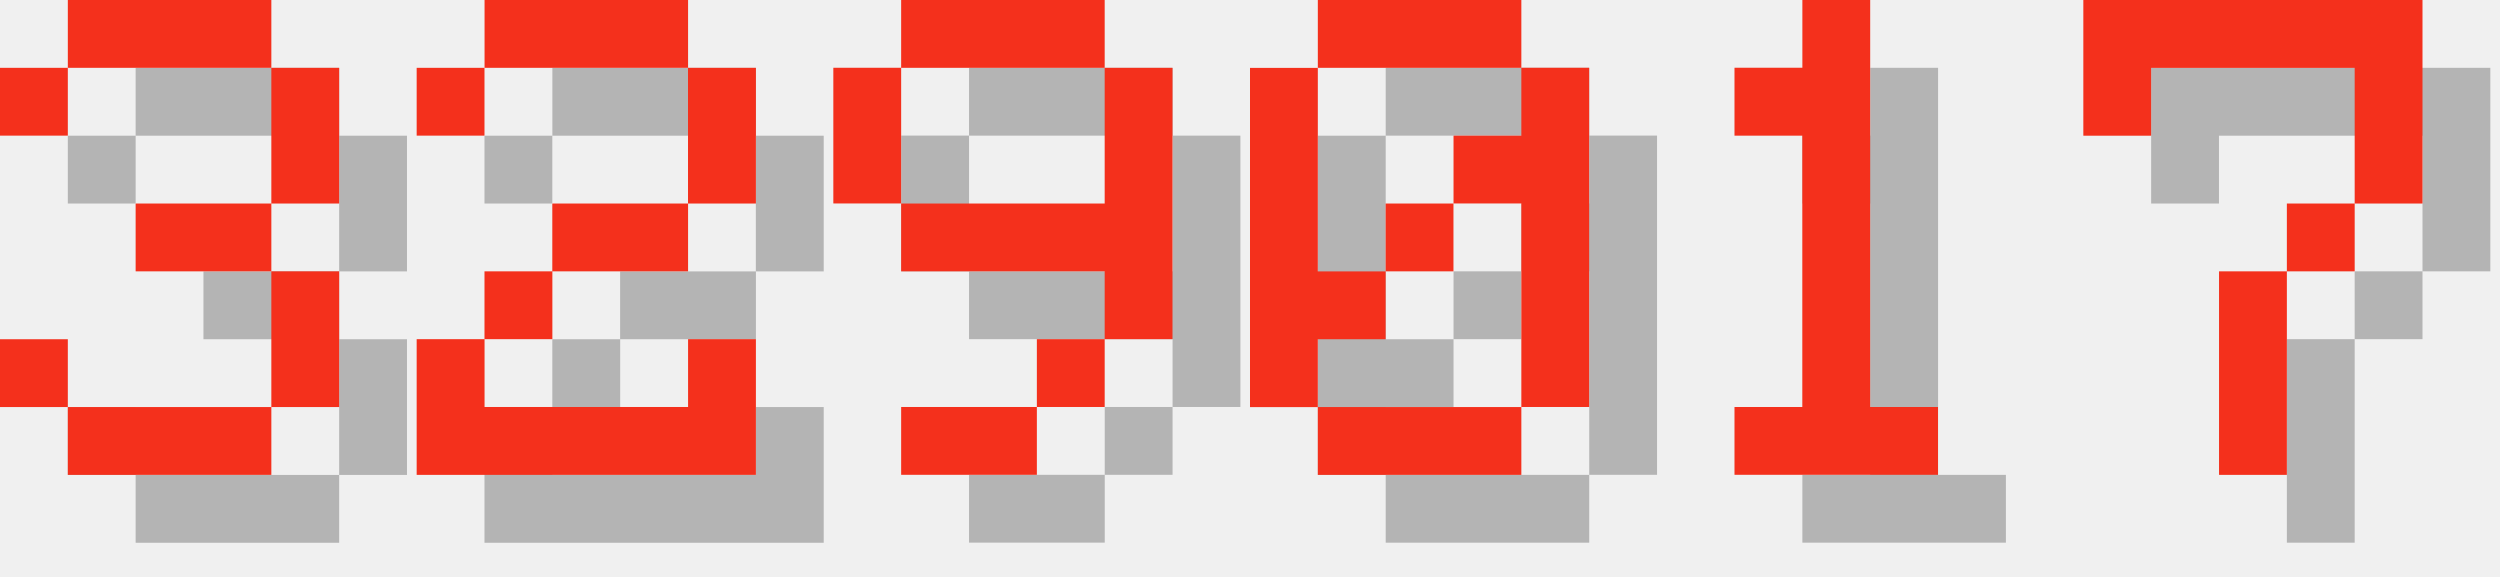
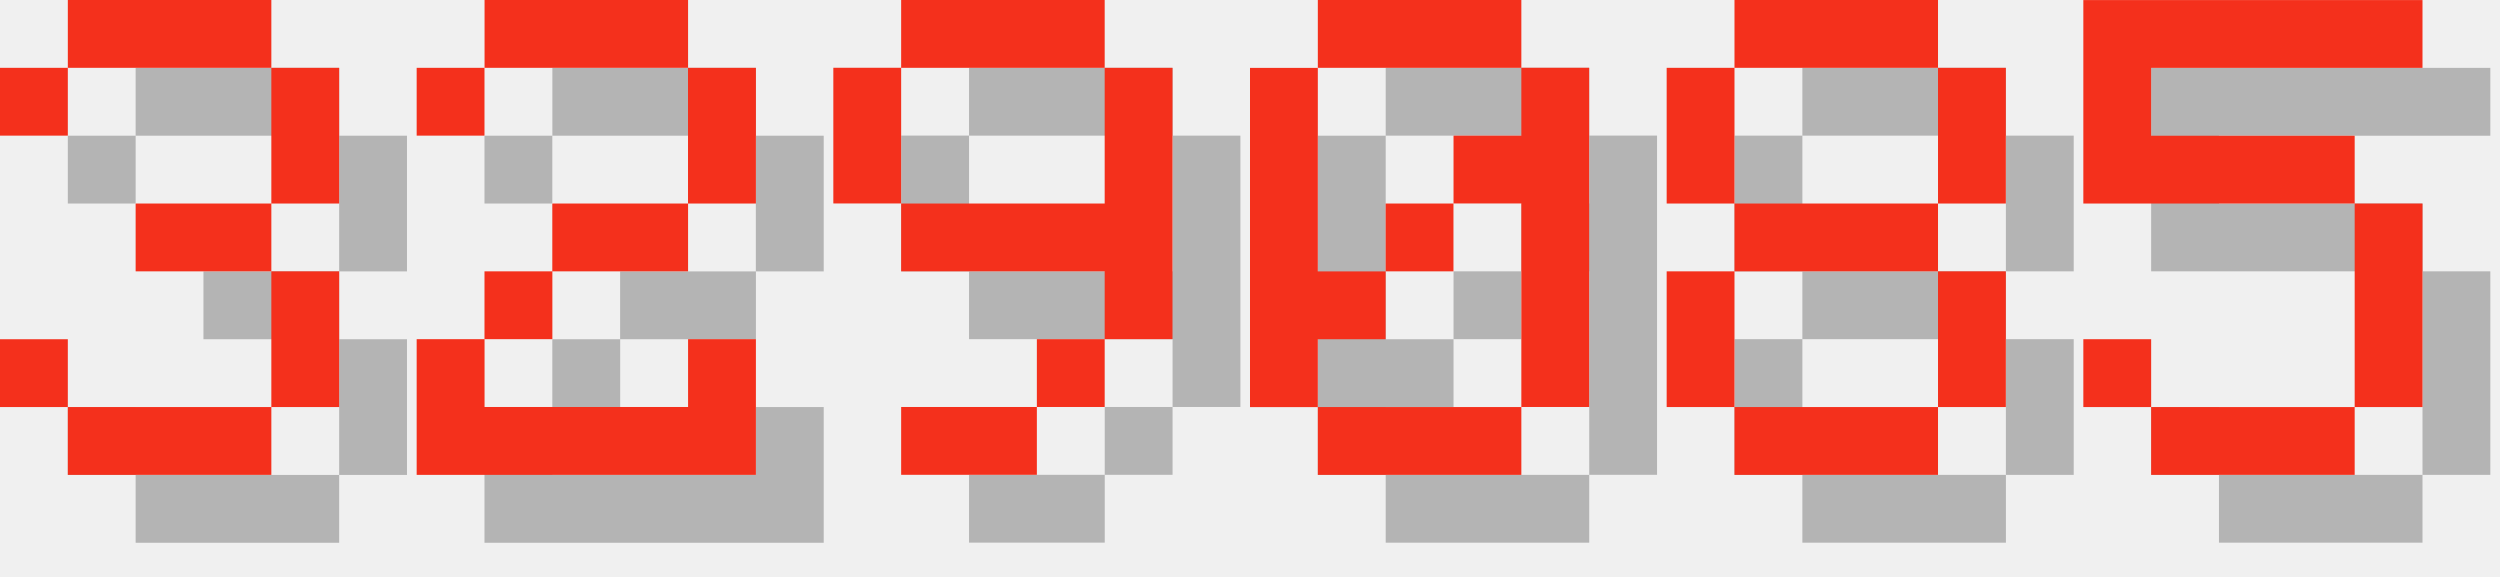
<svg xmlns="http://www.w3.org/2000/svg" version="1.1" width="156.0" height="36">
  <style>
        .text-foreground {
            fill: #F4301C;
        }
        .text-shadow {
            fill: #000000;
            fill-opacity: 0.25;
        }
    </style>
  <g class="digit" id="digit_3" transform="translate(0.0, 0), scale(4)">
    <path id="digit_3_shadow" class="text-shadow" d="m1.058 2.117v1.058h1.058v-1.058h3.175v2.117h-2.117v1.058h2.117v2.117h-3.175v-1.058h-1.058v1.058h1.058v1.058h3.175v-1.058h1.058v-2.117h-1.058v-1.058h1.058v-2.117h-1.058v-1.058h-3.175v1.058h-1.058z" fill-opacity=".5" style="paint-order:stroke fill markers" />
    <path id="digit_3_fg" class="text-foreground" d="m0 1.058v1.058h1.058v-1.058h3.175v2.117h-2.117v1.058h2.117v2.117h-3.175v-1.058h-1.058v1.058h1.058v1.058h3.175v-1.058h1.058v-2.117h-1.058v-1.058h1.058v-2.117h-1.058v-1.058h-3.175v1.058h-1.058z" fill="#fff" style="paint-order:stroke fill markers" />
  </g>
  <g class="digit" id="digit_2" transform="translate(26.0, 0), scale(4)">
    <path id="digit_2_shadow" class="text-shadow" d="m1.058 2.117v1.058h1.058v-1.058h3.175v2.117h-2.117v1.058h-1.058v1.058h-1.058v2.117h5.292v-2.117h-1.058v1.058h-3.175v-1.058h1.058v-1.058h2.117v-1.058h1.058v-2.117h-1.058v-1.058h-3.175v1.058h-1.058z" fill-opacity=".5" style="paint-order:stroke fill markers" />
    <path id="digit_2_fg" class="text-foreground" d="m0 1.058v1.058h1.058v-1.058h3.175v2.117h-2.117v1.058h-1.058v1.058h-1.058v2.117h5.292v-2.117h-1.058v1.058h-3.175v-1.058h1.058v-1.058h2.117v-1.058h1.058v-2.117h-1.058v-1.058h-3.175v1.058h-1.058z" fill="#fff" style="paint-order:stroke fill markers" />
  </g>
  <g class="digit" id="digit_9" transform="translate(52.0, 0), scale(4)">
    <path id="digit_9_shadow" class="text-shadow" d="m2.117 1.058v1.058h3.175v-1.058h-3.175zm3.175 1.058v2.117h-3.175v1.058h3.175v1.058h1.058v-4.233h-1.058zm0 4.233h-1.058v1.058h1.058v-1.058zm-1.058 1.058h-2.117v1.058h2.117v-1.058zm-2.117-3.175v-2.117h-1.058v2.117h1.058z" fill-opacity=".5" style="paint-order:stroke fill markers" />
    <path id="digit_9_fg" class="text-foreground" d="m1.058 0v1.058h3.175v-1.058h-3.175zm3.175 1.058v2.117h-3.175v1.058h3.175v1.058h1.058v-4.233h-1.058zm0 4.233h-1.058v1.058h1.058v-1.058zm-1.058 1.058h-2.117v1.058h2.117v-1.058zm-2.117-3.175v-2.117h-1.058v2.117h1.058z" fill="#fff" style="paint-order:stroke fill markers" />
  </g>
  <g class="digit" id="digit_0" transform="translate(78.0, 0), scale(4)">
    <path id="digit_0_shadow" class="text-shadow" d="m2.117 1.058v1.058h3.175v-1.058h-3.175zm3.175 1.058v1.058h-1.058v1.058h1.058v3.175h1.058v-5.292h-1.058zm0 5.292h-3.175v1.058h3.175v-1.058zm-3.175 0v-1.058h1.058v-1.058h-1.058v-3.175h-1.058v5.292h1.058zm1.058-2.117h1.058v-1.058h-1.058v1.058z" fill-opacity=".5" style="paint-order:stroke fill markers" />
    <path id="digit_0_fg" class="text-foreground" d="m1.058 0v1.058h3.175v-1.058h-3.175zm3.175 1.058v1.058h-1.058v1.058h1.058v3.175h1.058v-5.292h-1.058zm0 5.292h-3.175v1.058h3.175v-1.058zm-3.175 0v-1.058h1.058v-1.058h-1.058v-3.175h-1.058v5.292h1.058zm1.058-2.117h1.058v-1.058h-1.058v1.058z" fill="#fff" style="paint-order:stroke fill markers" />
  </g>
-   <g class="digit" id="digit_1" transform="translate(104.0, 0), scale(4)">
-     <path id="digit_1_shadow" class="text-shadow" d="m2.117 2.117v1.058h1.058v4.233h-1.058v1.058h3.175v-1.058h-1.058v-6.35h-1.058v1.058h-1.058z" fill-opacity=".5" style="paint-order:stroke fill markers" />
-     <path id="digit_1_fg" class="text-foreground" d="m1.058 1.058v1.058h1.058v4.233h-1.058v1.058h3.175v-1.058h-1.058v-6.35h-1.058v1.058h-1.058z" fill="#fff" style="paint-order:stroke fill markers" />
+   <g class="digit" id="digit_8" transform="translate(104.0, 0), scale(4)">
+     <path id="digit_8_shadow" class="text-shadow" d="m2.117 1.058v1.058h3.175v-1.058h-3.175zm3.175 1.058v2.117h1.058v-2.117h-1.058zm0 2.117h-3.175v1.058h3.175v-1.058zm0 1.058v2.117h1.058v-2.117h-1.058zm0 2.117h-3.175v1.058h3.175v-1.058zm-3.175 0v-2.117h-1.058v2.117h1.058zm0-3.175v-2.117h-1.058v2.117h1.058z" fill-opacity=".5" style="paint-order:stroke fill markers" />
+     <path id="digit_8_fg" class="text-foreground" d="m1.058 0v1.058h3.175v-1.058h-3.175zm3.175 1.058v2.117h1.058v-2.117h-1.058zm0 2.117h-3.175v1.058h3.175v-1.058zm0 1.058v2.117h1.058v-2.117h-1.058zm0 2.117h-3.175v1.058h3.175v-1.058zm-3.175 0v-2.117h-1.058v2.117h1.058zm0-3.175v-2.117h-1.058v2.117h1.058z" fill="#fff" style="paint-order:stroke fill markers" />
  </g>
-   <g class="digit" id="digit_7" transform="translate(130.0, 0), scale(4)">
-     <path id="digit_7_shadow" class="text-shadow" d="m1.058 1.058 2e-6 2.117h1.058v-1.058h3.175v1.058l2e-7 1.058h-1.058v1.058h-1.058l4e-7 3.175 1.058 1e-7v-3.175h1.058v-1.058h1.058l5e-7 -1.058v-2.117z" fill-opacity=".5" style="paint-order:stroke fill markers" />
-     <path id="digit_7_fg" class="text-foreground" d="m0 0 2e-6 2.117h1.058v-1.058h3.175v1.058l2e-7 1.058h-1.058v1.058h-1.058l4e-7 3.175 1.058 1e-7v-3.175h1.058v-1.058h1.058l5e-7 -1.058v-2.117z" fill="#fff" style="paint-order:stroke fill markers" />
+   <g class="digit" id="digit_5" transform="translate(130.0, 0), scale(4)">
+     <path id="digit_5_shadow" class="text-shadow" d="m1.058 1.058v3.175h4.233v3.175h-3.175v-1.058h-1.058v1.058h1.058v1.058h3.175v-1.058h1.058v-3.175h-1.058v-1.058h-3.175v-1.058h4.233v-1.058h-5.292z" fill-opacity=".5" style="paint-order:stroke fill markers" />
+     <path id="digit_5_fg" class="text-foreground" d="m0 0v3.175h4.233v3.175h-3.175v-1.058h-1.058v1.058h1.058v1.058h3.175v-1.058h1.058v-3.175h-1.058v-1.058h-3.175v-1.058h4.233v-1.058h-5.292z" fill="#fff" style="paint-order:stroke fill markers" />
  </g>
</svg>
